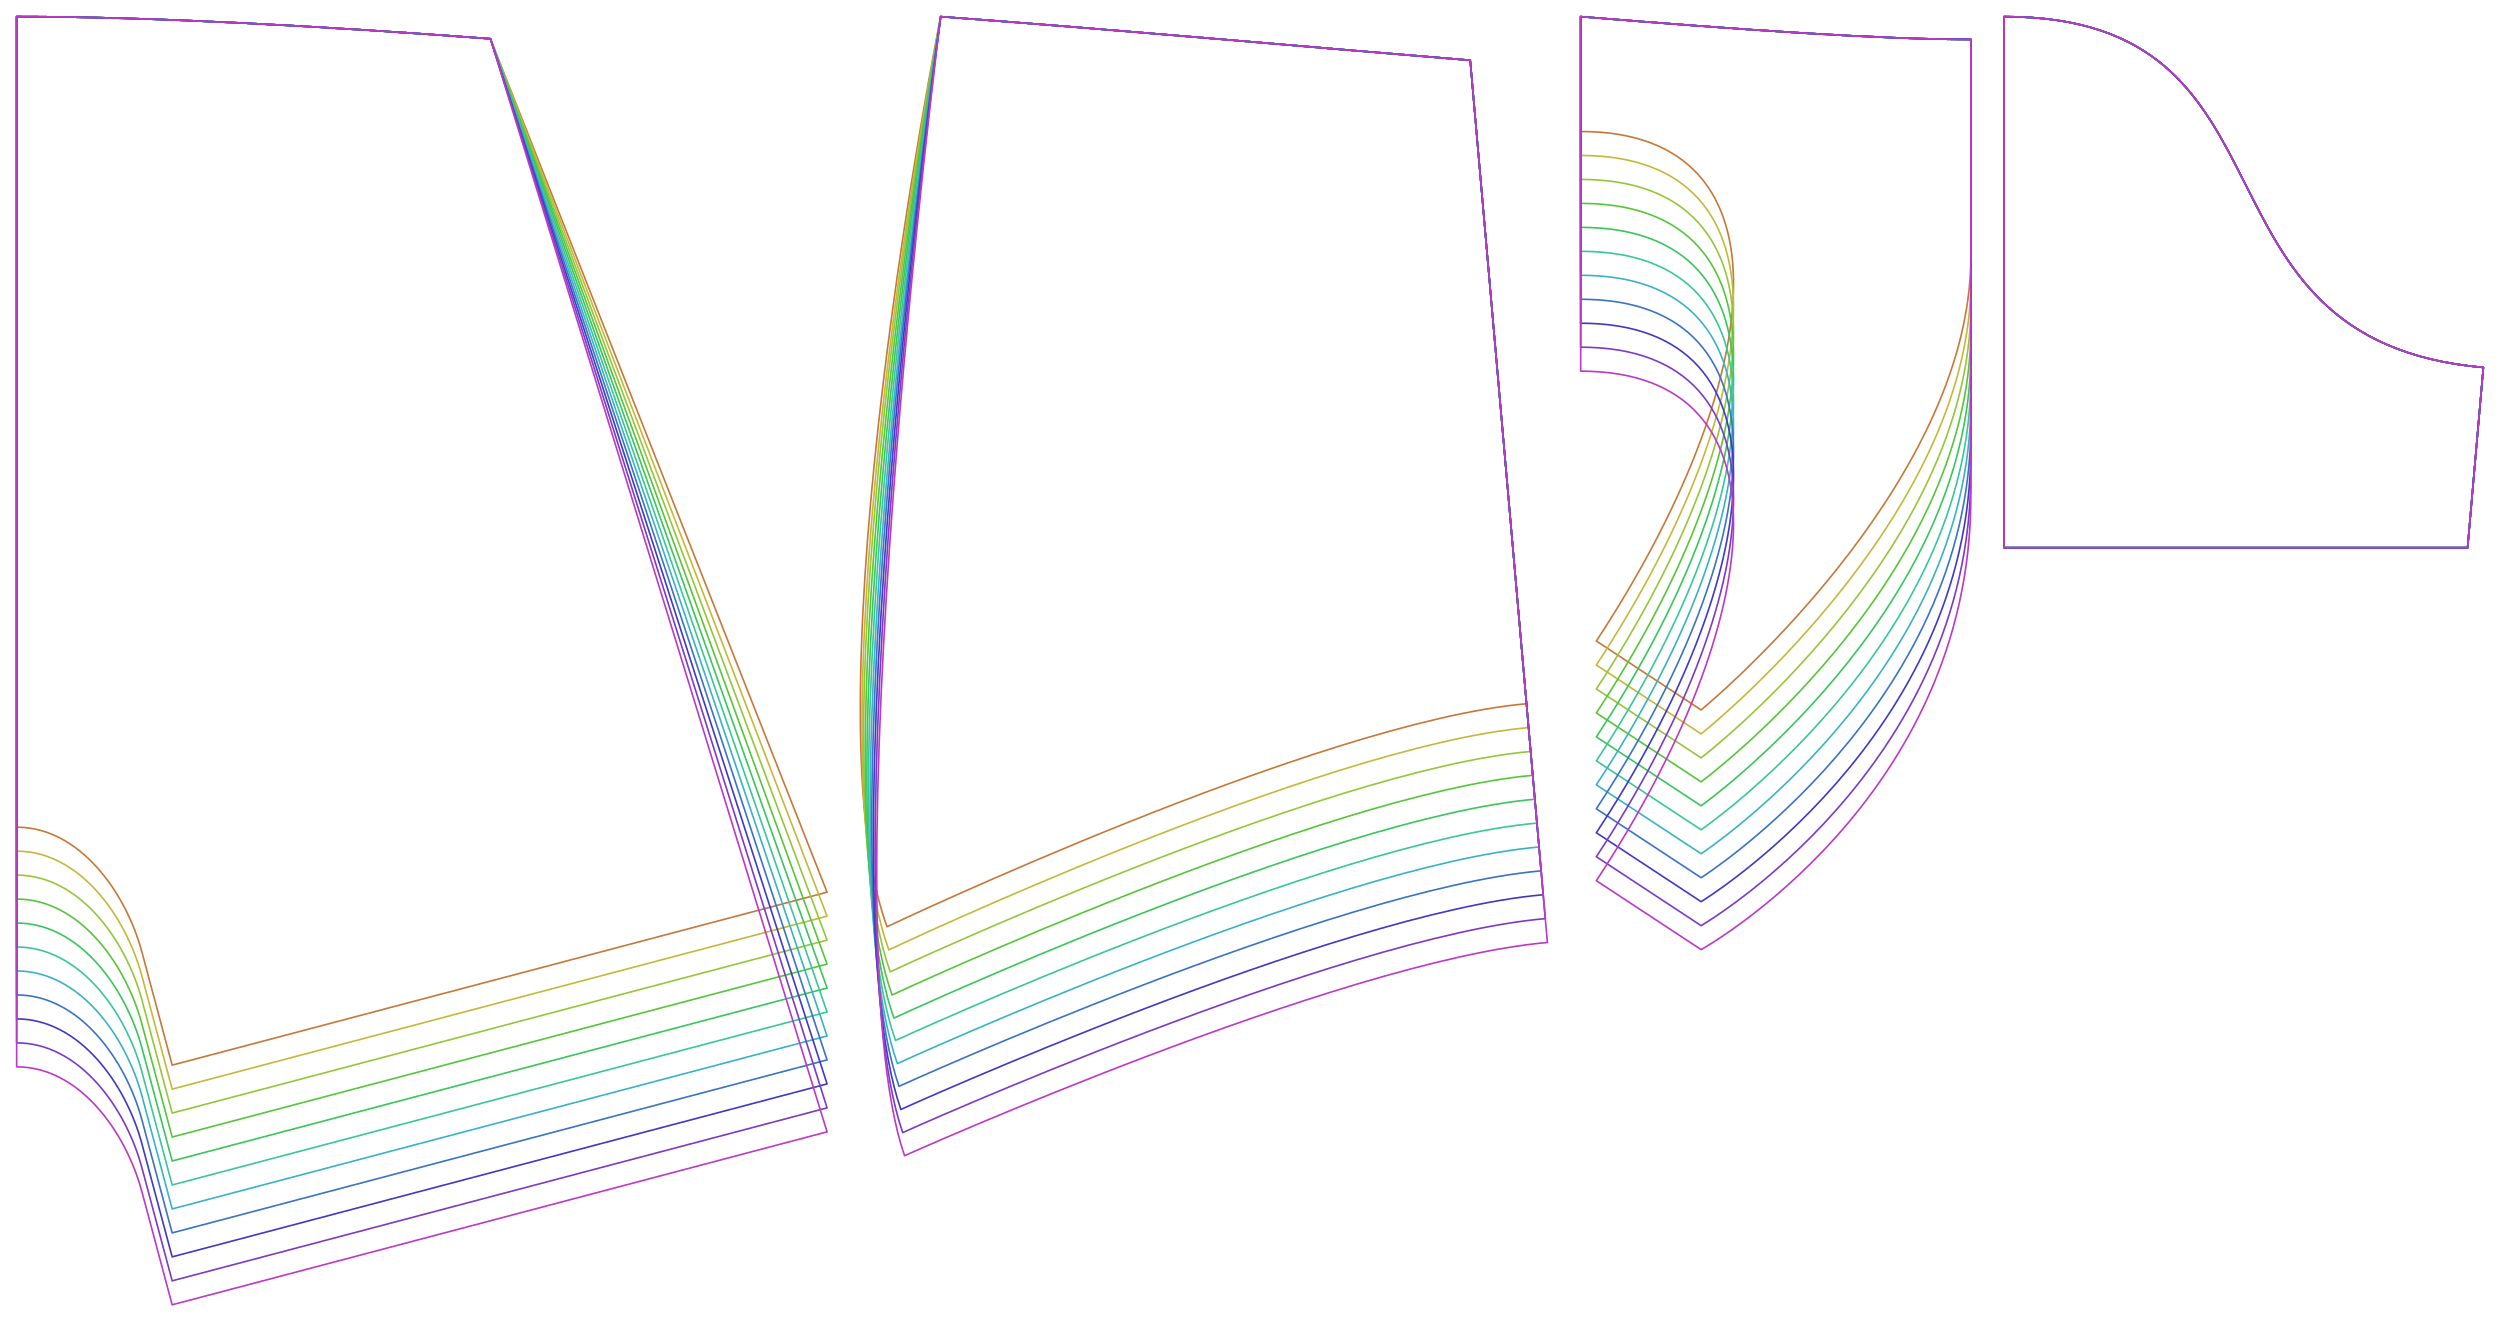
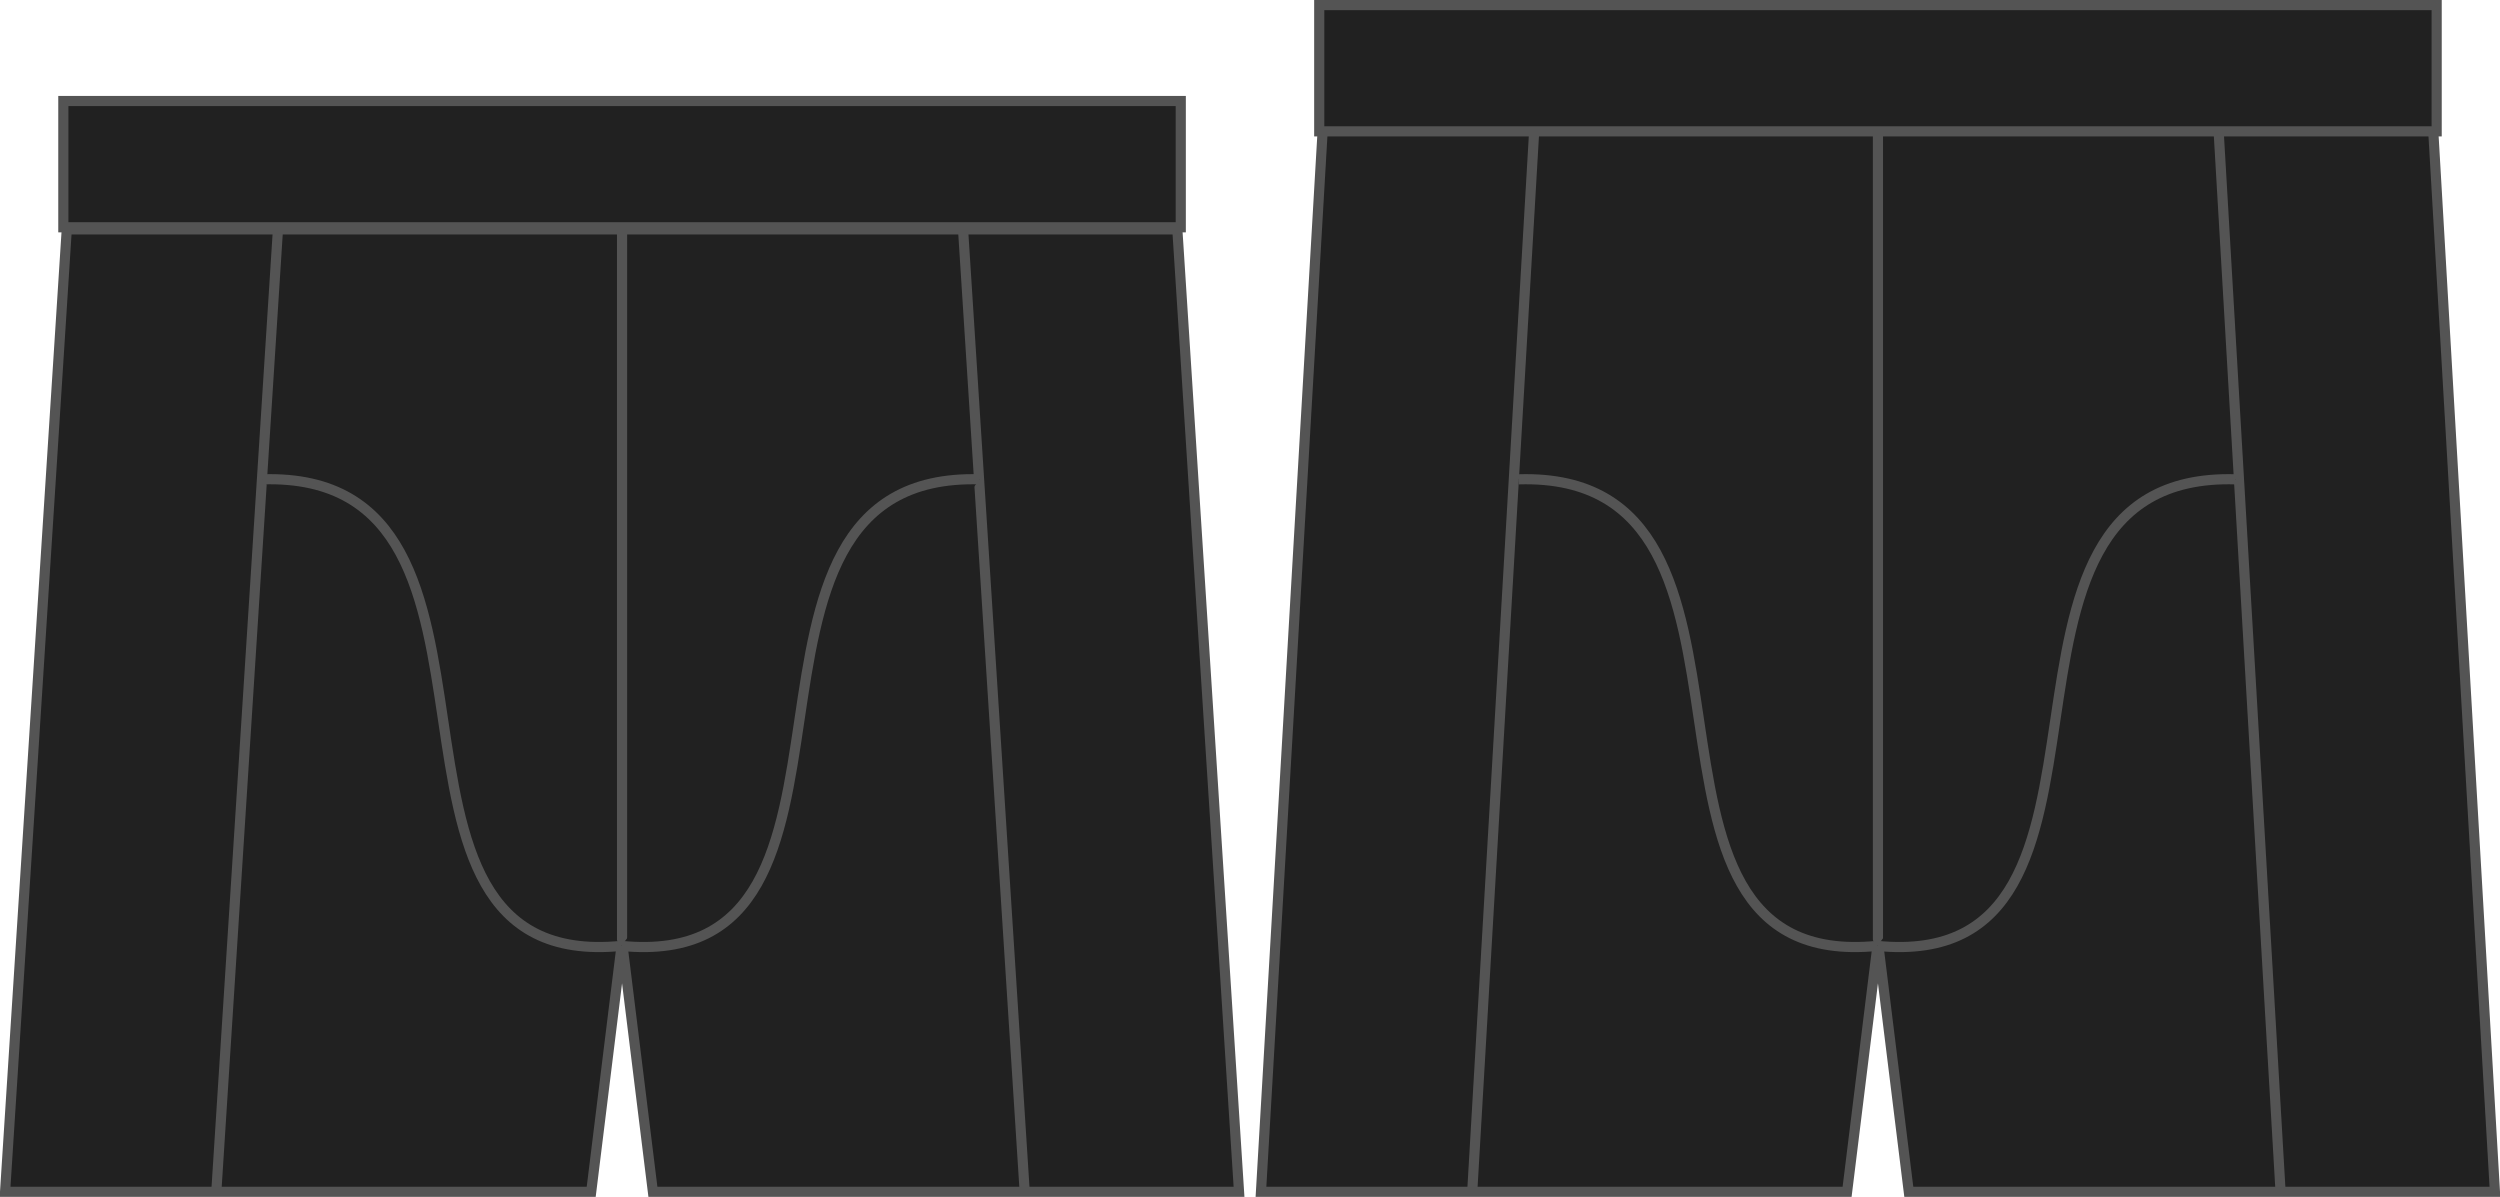
- <svg xmlns="http://www.w3.org/2000/svg" width="2661.187" height="1406.633" viewbox="0 0 2661.187 1406.633">
-   <style type="text/css">
-     
-     path { fill: none; stroke: #000000; stroke-opacity:1; stroke-width: 0.5; stroke-miterlimit:4; stroke-dashoffset:0; stroke-linecap:round; stroke-linejoin:round; }
-     path.hidden { fill: none; stroke: none; }
- </style>
-   <g id="patternScaleContainer" transform=" scale(3.543307 ) ">
-     <g id="block" transform=" translate(0 0)  translate(751.046 0) ">
-     </g>
-     <g id="front" transform=" translate(-296.41 -46.656)  translate(469.863 0) ">
-       <path class="hidden" id="2" d=" M  301.41,51.656  L  418.625,51.656  L  418.625,331.935  L  301.41,331.935  z " />
-       <path transform="translate( 0, 0 )" style="stroke: hsl(26.9, 55%, 50%);" id="18" d=" M  301.41,51.656  L  301.41,86.16  C  366.379,86.16  357.295,161.415  306.114,239.233  L  337.592,259.935  C  337.592,259.935  418.625,193.437  418.625,123.836  L  418.625,58.5  C  391.138,58.5  350.115,55.634  301.41,51.656  z " />
-       <path transform="translate( 0, 7.2 )" style="stroke: hsl(53.8, 55%, 50%);" id="38" d=" M  301.41,44.456  L  301.41,86.16  C  366.379,86.16  357.295,161.415  306.114,239.233  L  337.592,259.935  C  337.592,259.935  418.625,195.597  418.625,123.836  L  418.625,51.3  C  391.138,51.3  350.115,48.434  301.41,44.456  z " />
-       <path transform="translate( 0, 14.4 )" style="stroke: hsl(80.7, 55%, 50%);" id="58" d=" M  301.41,37.256  L  301.41,86.16  C  366.379,86.16  357.295,161.415  306.114,239.233  L  337.592,259.935  C  337.592,259.935  418.625,197.757  418.625,123.836  L  418.625,44.1  C  391.138,44.1  350.115,41.234  301.41,37.256  z " />
-       <path transform="translate( 0, 21.6 )" style="stroke: hsl(107.6, 55%, 50%);" id="78" d=" M  301.41,30.056  L  301.41,86.16  C  366.379,86.16  357.295,161.415  306.114,239.233  L  337.592,259.935  C  337.592,259.935  418.625,199.917  418.625,123.836  L  418.625,36.9  C  391.138,36.9  350.115,34.034  301.41,30.056  z " />
-       <path transform="translate( 0, 28.8 )" style="stroke: hsl(134.5, 55%, 50%);" id="98" d=" M  301.41,22.856  L  301.41,86.16  C  366.379,86.16  357.295,161.415  306.114,239.233  L  337.592,259.935  C  337.592,259.935  418.625,202.077  418.625,123.836  L  418.625,29.7  C  391.138,29.7  350.115,26.834  301.41,22.856  z " />
-       <path transform="translate( 0, 36 )" style="stroke: hsl(161.4, 55%, 50%);" id="118" d=" M  301.41,15.656  L  301.41,86.16  C  366.379,86.16  357.295,161.415  306.114,239.233  L  337.592,259.935  C  337.592,259.935  418.625,204.237  418.625,123.836  L  418.625,22.5  C  391.138,22.5  350.115,19.634  301.41,15.656  z " />
-       <path transform="translate( 0, 43.2 )" style="stroke: hsl(188.3, 55%, 50%);" id="138" d=" M  301.41,8.456  L  301.41,86.16  C  366.379,86.16  357.295,161.415  306.114,239.233  L  337.592,259.935  C  337.592,259.935  418.625,206.397  418.625,123.836  L  418.625,15.3  C  391.138,15.3  350.115,12.434  301.41,8.456  z " />
-       <path transform="translate( 0, 50.4 )" style="stroke: hsl(215.2, 55%, 50%);" id="158" d=" M  301.41,1.256  L  301.41,86.16  C  366.379,86.16  357.295,161.415  306.114,239.233  L  337.592,259.935  C  337.592,259.935  418.625,208.557  418.625,123.836  L  418.625,8.1  C  391.138,8.1  350.115,5.234  301.41,1.256  z " />
-       <path transform="translate( 0, 57.6 )" style="stroke: hsl(242.1, 55%, 50%);" id="178" d=" M  301.41,-5.944  L  301.41,86.16  C  366.379,86.16  357.295,161.415  306.114,239.233  L  337.592,259.935  C  337.592,259.935  418.625,210.717  418.625,123.836  L  418.625,0.9  C  391.138,0.9  350.115,-1.966  301.41,-5.944  z " />
-       <path transform="translate( 0, 64.8 )" style="stroke: hsl(269, 55%, 50%);" id="198" d=" M  301.41,-13.144  L  301.41,86.16  C  366.379,86.16  357.295,161.415  306.114,239.233  L  337.592,259.935  C  337.592,259.935  418.625,212.877  418.625,123.836  L  418.625,-6.3  C  391.138,-6.3  350.115,-9.166  301.41,-13.144  z " />
-       <path transform="translate( 0, 72 )" style="stroke: hsl(295.9, 55%, 50%);" id="218" d=" M  301.41,-20.344  L  301.41,86.16  C  366.379,86.16  357.295,161.415  306.114,239.233  L  337.592,259.935  C  337.592,259.935  418.625,215.037  418.625,123.836  L  418.625,-13.5  C  391.138,-13.5  350.115,-16.366  301.41,-20.344  z " />
-     </g>
-     <g id="back" transform=" translate(5 -26.905)  translate(0 0) ">
-       <path class="hidden" id="3" d=" M  0,31.905  L  243.462,31.905  L  243.462,418.888  L  0,418.888  z " />
-       <path transform="translate( 0, 0 )" style="stroke: hsl(26.9, 55%, 50%);" id="19" d=" M  0,31.905  L  0,275.4  C  18.838,275.4  32.809,294.878  37.676,313.076  L  46.718,346.888  L  243.462,294.927  L  142.333,38.546  C  92.006,34.801  41.444,31.905  0,31.905  z " />
-       <path transform="translate( 0, 7.2 )" style="stroke: hsl(53.8, 55%, 50%);" id="39" d=" M  0,24.705  L  0,275.4  C  18.838,275.4  32.809,294.878  37.676,313.076  L  46.718,346.888  L  243.462,294.927  L  142.333,31.346  C  92.006,27.601  41.444,24.705  0,24.705  z " />
-       <path transform="translate( 0, 14.4 )" style="stroke: hsl(80.7, 55%, 50%);" id="59" d=" M  0,17.505  L  0,275.4  C  18.838,275.4  32.809,294.878  37.676,313.076  L  46.718,346.888  L  243.462,294.927  L  142.333,24.146  C  92.006,20.401  41.444,17.505  0,17.505  z " />
-       <path transform="translate( 0, 21.6 )" style="stroke: hsl(107.6, 55%, 50%);" id="79" d=" M  0,10.305  L  0,275.4  C  18.838,275.4  32.809,294.878  37.676,313.076  L  46.718,346.888  L  243.462,294.927  L  142.333,16.946  C  92.006,13.201  41.444,10.305  0,10.305  z " />
-       <path transform="translate( 0, 28.8 )" style="stroke: hsl(134.5, 55%, 50%);" id="99" d=" M  0,3.105  L  0,275.4  C  18.838,275.4  32.809,294.878  37.676,313.076  L  46.718,346.888  L  243.462,294.927  L  142.333,9.746  C  92.006,6.001  41.444,3.105  0,3.105  z " />
-       <path transform="translate( 0, 36 )" style="stroke: hsl(161.4, 55%, 50%);" id="119" d=" M  0,-4.095  L  0,275.4  C  18.838,275.4  32.809,294.878  37.676,313.076  L  46.718,346.888  L  243.462,294.927  L  142.333,2.546  C  92.006,-1.199  41.444,-4.095  0,-4.095  z " />
-       <path transform="translate( 0, 43.2 )" style="stroke: hsl(188.3, 55%, 50%);" id="139" d=" M  0,-11.295  L  0,275.4  C  18.838,275.4  32.809,294.878  37.676,313.076  L  46.718,346.888  L  243.462,294.927  L  142.333,-4.654  C  92.006,-8.399  41.444,-11.295  0,-11.295  z " />
-       <path transform="translate( 0, 50.4 )" style="stroke: hsl(215.2, 55%, 50%);" id="159" d=" M  0,-18.495  L  0,275.4  C  18.838,275.4  32.809,294.878  37.676,313.076  L  46.718,346.888  L  243.462,294.927  L  142.333,-11.854  C  92.006,-15.599  41.444,-18.495  0,-18.495  z " />
-       <path transform="translate( 0, 57.6 )" style="stroke: hsl(242.1, 55%, 50%);" id="179" d=" M  0,-25.695  L  0,275.4  C  18.838,275.4  32.809,294.878  37.676,313.076  L  46.718,346.888  L  243.462,294.927  L  142.333,-19.054  C  92.006,-22.799  41.444,-25.695  0,-25.695  z " />
-       <path transform="translate( 0, 64.8 )" style="stroke: hsl(269, 55%, 50%);" id="199" d=" M  0,-32.895  L  0,275.4  C  18.838,275.4  32.809,294.878  37.676,313.076  L  46.718,346.888  L  243.462,294.927  L  142.333,-26.254  C  92.006,-29.999  41.444,-32.895  0,-32.895  z " />
-       <path transform="translate( 0, 72 )" style="stroke: hsl(295.9, 55%, 50%);" id="219" d=" M  0,-40.095  L  0,275.4  C  18.838,275.4  32.809,294.878  37.676,313.076  L  46.718,346.888  L  243.462,294.927  L  142.333,-33.454  C  92.006,-37.199  41.444,-40.095  0,-40.095  z " />
-     </g>
-     <g id="side" transform=" translate(-113.196 -33.546)  translate(253.462 0) ">
-       <path class="hidden" id="4" d=" M  118.196,38.546  L  324.597,38.546  L  324.597,380.74  L  118.196,380.74  z " />
-       <path transform="translate( 0, 0 )" style="stroke: hsl(26.9, 55%, 50%);" id="20" d=" M  142.333,38.546  C  142.333,38.546  101.331,243.751  126.204,311.952  C  126.204,311.952  255.767,250.435  318.322,244.962  L  301.41,51.656  C  253.446,47.742  197.272,42.634  142.333,38.546  z " />
-       <path transform="translate( 0, 7.2 )" style="stroke: hsl(53.8, 55%, 50%);" id="40" d=" M  142.333,31.346  C  142.333,31.346  101.959,243.723  126.759,311.698  C  126.759,311.698  256.395,250.407  318.95,244.934  L  301.41,44.456  C  253.446,40.542  197.272,35.434  142.333,31.346  z " />
-       <path transform="translate( 0, 14.4 )" style="stroke: hsl(80.7, 55%, 50%);" id="60" d=" M  142.333,24.146  C  142.333,24.146  102.605,241.803  127.167,311.1  C  127.167,311.1  257.022,250.38  319.577,244.907  L  301.41,37.256  C  253.446,33.342  197.272,28.234  142.333,24.146  z " />
-       <path transform="translate( 0, 21.6 )" style="stroke: hsl(107.6, 55%, 50%);" id="80" d=" M  142.333,16.946  C  142.333,16.946  103.233,241.775  127.722,310.85  C  127.722,310.85  257.65,250.352  320.205,244.879  L  301.41,30.056  C  253.446,26.142  197.272,21.034  142.333,16.946  z " />
-       <path transform="translate( 0, 28.8 )" style="stroke: hsl(134.5, 55%, 50%);" id="100" d=" M  142.333,9.746  C  142.333,9.746  103.86,241.748  128.277,310.599  C  128.277,310.599  258.277,250.325  320.832,244.852  L  301.41,22.856  C  253.446,18.942  197.272,13.834  142.333,9.746  z " />
-       <path transform="translate( 0, 36 )" style="stroke: hsl(161.4, 55%, 50%);" id="120" d=" M  142.333,2.546  C  142.333,2.546  104.488,241.721  128.763,310.122  C  128.763,310.122  258.905,250.298  321.46,244.825  L  301.41,15.656  C  253.446,11.742  197.272,6.634  142.333,2.546  z " />
-       <path transform="translate( 0, 43.2 )" style="stroke: hsl(188.3, 55%, 50%);" id="140" d=" M  142.333,-4.654  C  142.333,-4.654  105.115,241.693  129.318,309.865  C  129.318,309.865  259.532,250.27  322.087,244.797  L  301.41,8.456  C  253.446,4.542  197.272,-0.566  142.333,-4.654  z " />
-       <path transform="translate( 0, 50.4 )" style="stroke: hsl(215.2, 55%, 50%);" id="160" d=" M  142.333,-11.854  C  142.333,-11.854  105.779,239.773  129.805,309.497  C  129.805,309.497  260.16,250.243  322.715,244.77  L  301.41,1.256  C  253.446,-2.658  197.272,-7.766  142.333,-11.854  z " />
-       <path transform="translate( 0, 57.6 )" style="stroke: hsl(242.1, 55%, 50%);" id="180" d=" M  142.333,-19.054  C  142.333,-19.054  106.406,239.745  130.361,309.246  C  130.361,309.246  260.787,250.215  323.342,244.742  L  301.41,-5.944  C  253.446,-9.858  197.272,-14.966  142.333,-19.054  z " />
-       <path transform="translate( 0, 64.8 )" style="stroke: hsl(269, 55%, 50%);" id="200" d=" M  142.333,-26.254  C  142.333,-26.254  107.034,239.718  130.918,308.994  C  130.918,308.994  261.415,250.188  323.97,244.715  L  301.41,-13.144  C  253.446,-17.058  197.272,-22.166  142.333,-26.254  z " />
-       <path transform="translate( 0, 72 )" style="stroke: hsl(295.9, 55%, 50%);" id="220" d=" M  142.333,-33.454  C  142.333,-33.454  107.661,239.691  131.475,308.74  C  131.475,308.74  262.042,250.161  324.597,244.688  L  301.41,-20.344  C  253.446,-24.258  197.272,-29.366  142.333,-33.454  z " />
-     </g>
-     <g id="inset" transform=" translate(-296.41 -81.16)  translate(597.078 0) ">
-       <path class="hidden" id="5" d=" M  301.41,86.16  L  445.378,86.16  L  445.378,245.7  L  301.41,245.7  z " />
-       <path transform="translate( 0, 0 )" style="stroke: hsl(26.9, 55%, 50%);" id="21" d=" M  301.41,86.16  C  394.41,86.16  352.748,183.456  445.378,191.549  L  440.64,245.7  L  301.41,245.7  z " />
-       <path transform="translate( 0, 0 )" style="stroke: hsl(53.8, 55%, 50%);" id="41" d=" M  301.41,86.16  C  394.41,86.16  352.748,183.456  445.378,191.549  L  440.64,245.7  L  301.41,245.7  z " />
-       <path transform="translate( 0, 0 )" style="stroke: hsl(80.7, 55%, 50%);" id="61" d=" M  301.41,86.16  C  394.41,86.16  352.748,183.456  445.378,191.549  L  440.64,245.7  L  301.41,245.7  z " />
-       <path transform="translate( 0, 0 )" style="stroke: hsl(107.6, 55%, 50%);" id="81" d=" M  301.41,86.16  C  394.41,86.16  352.748,183.456  445.378,191.549  L  440.64,245.7  L  301.41,245.7  z " />
-       <path transform="translate( 0, 0 )" style="stroke: hsl(134.5, 55%, 50%);" id="101" d=" M  301.41,86.16  C  394.41,86.16  352.748,183.456  445.378,191.549  L  440.64,245.7  L  301.41,245.7  z " />
-       <path transform="translate( 0, 0 )" style="stroke: hsl(161.4, 55%, 50%);" id="121" d=" M  301.41,86.16  C  394.41,86.16  352.748,183.456  445.378,191.549  L  440.64,245.7  L  301.41,245.7  z " />
-       <path transform="translate( 0, 0 )" style="stroke: hsl(188.3, 55%, 50%);" id="141" d=" M  301.41,86.16  C  394.41,86.16  352.748,183.456  445.378,191.549  L  440.64,245.7  L  301.41,245.7  z " />
-       <path transform="translate( 0, 0 )" style="stroke: hsl(215.2, 55%, 50%);" id="161" d=" M  301.41,86.16  C  394.41,86.16  352.748,183.456  445.378,191.549  L  440.64,245.7  L  301.41,245.7  z " />
-       <path transform="translate( 0, 0 )" style="stroke: hsl(242.1, 55%, 50%);" id="181" d=" M  301.41,86.16  C  394.41,86.16  352.748,183.456  445.378,191.549  L  440.64,245.7  L  301.41,245.7  z " />
-       <path transform="translate( 0, 0 )" style="stroke: hsl(269, 55%, 50%);" id="201" d=" M  301.41,86.16  C  394.41,86.16  352.748,183.456  445.378,191.549  L  440.64,245.7  L  301.41,245.7  z " />
-       <path transform="translate( 0, 0 )" style="stroke: hsl(295.9, 55%, 50%);" id="221" d=" M  301.41,86.16  C  394.41,86.16  352.748,183.456  445.378,191.549  L  440.64,245.7  L  301.41,245.7  z " />
-     </g>
-     <g id="sampler-front" transform=" translate(0 0)  translate(751.046 0) ">
-     </g>
-     <g id="sampler-back" transform=" translate(0 0)  translate(751.046 0) ">
-     </g>
-     <g id="sampler-side" transform=" translate(0 0)  translate(751.046 0) ">
-     </g>
-     <g id="sampler-inset" transform=" translate(0 0)  translate(751.046 0) ">
-     </g>
+ <svg xmlns="http://www.w3.org/2000/svg" version="1.1" width="985.601" height="471.863" id="svg13134">
+   <defs id="defs13136" />
+   <g id="g15297" style="fill:#212121;stroke:#545454" transform="matrix(0.991716,0,0,0.991716,0.016568,37.8386)">
+     <path d="M 26.527,53.033 468.013,53.033 492.54,435.633 259.534,435.633 247.27,336.299 235.007,435.633 2,435.633 z" id="path4662" style="fill:#212121;fill-opacity:1;stroke:#545454;stroke-width:4.033;stroke-miterlimit:4;stroke-opacity:1;stroke-dasharray:none" />
+     <path d="M 247.27,53.033 247.27,338.325" id="path4664" style="fill:#212121;fill-opacity:1;stroke:#545454;stroke-width:4.033;stroke-miterlimit:4;stroke-opacity:1;stroke-dasharray:none" />
+     <path d="M 382.782,52.316 407.238,434.054" id="path4666" style="fill:#212121;fill-opacity:1;stroke:#545454;stroke-width:4.033;stroke-miterlimit:4;stroke-opacity:1;stroke-dasharray:none" />
+     <path d="M 110.528,52.316 86.072,434.054" id="path4668" style="fill:#212121;fill-opacity:1;stroke:#545454;stroke-width:4.033;stroke-miterlimit:4;stroke-opacity:1;stroke-dasharray:none" />
+     <path d="M 246.96,337.87 C 360.27,349.103 275.029,149.005 389.475,152.393" id="path4670" style="fill:#212121;fill-opacity:1;stroke:#545454;stroke-width:4.033;stroke-miterlimit:4;stroke-opacity:1;stroke-dasharray:none" />
+     <path d="M 246.96,337.87 C 133.649,349.103 218.89,149.005 104.444,152.393" id="path4672" style="fill:#212121;fill-opacity:1;stroke:#545454;stroke-width:4.033;stroke-miterlimit:4;stroke-opacity:1;stroke-dasharray:none" />
+     <path d="M 25.163,2 469.377,2 469.377,52.199 25.163,52.199 25.163,2 z" id="rect4674" style="fill:#212121;fill-opacity:1;stroke:#545454;stroke-width:4.033;stroke-miterlimit:4;stroke-opacity:1;stroke-dasharray:none" />
+   </g>
+   <g transform="matrix(0.991716,0,0,0.991716,495.141,37.8386)" style="fill:#212121;stroke:#545454" id="g3012">
+     <path style="fill:#212121;fill-opacity:1;stroke:#545454;stroke-width:4.033;stroke-miterlimit:4;stroke-opacity:1;stroke-dasharray:none" id="path3014" d="M 26.527,13.739 468.013,13.739 492.54,435.633 259.534,435.633 247.27,336.299 235.007,435.633 2,435.633 26.527,13.739 z" />
+     <path style="fill:#212121;fill-opacity:1;stroke:#545454;stroke-width:4.033;stroke-miterlimit:4;stroke-opacity:1;stroke-dasharray:none" id="path3016" d="M 247.27,13.739 247.27,338.325" />
+     <path style="fill:#212121;fill-opacity:1;stroke:#545454;stroke-width:4.033;stroke-miterlimit:4;stroke-opacity:1;stroke-dasharray:none" id="path3018" d="M 382.782,15.334 407.238,434.054" />
+     <path style="fill:#212121;fill-opacity:1;stroke:#545454;stroke-width:4.033;stroke-miterlimit:4;stroke-opacity:1;stroke-dasharray:none" id="path3020" d="M 110.528,15.334 86.072,434.054" />
+     <path style="fill:#212121;fill-opacity:1;stroke:#545454;stroke-width:4.033;stroke-miterlimit:4;stroke-opacity:1;stroke-dasharray:none" id="path3022" d="M 246.96,337.87 C 360.27,349.103 275.029,149.005 389.475,152.393" />
+     <path style="fill:#212121;fill-opacity:1;stroke:#545454;stroke-width:4.033;stroke-miterlimit:4;stroke-opacity:1;stroke-dasharray:none" id="path3024" d="M 246.96,337.87 C 133.649,349.103 218.89,149.005 104.444,152.393" />
+     <path style="fill:#212121;fill-opacity:1;stroke:#545454;stroke-width:4.033;stroke-miterlimit:4;stroke-opacity:1;stroke-dasharray:none" id="path3026" d="M 25.163,-36.138 469.377,-36.138 469.377,14.061 25.163,14.061 25.163,-36.138 z" />
  </g>
</svg>
